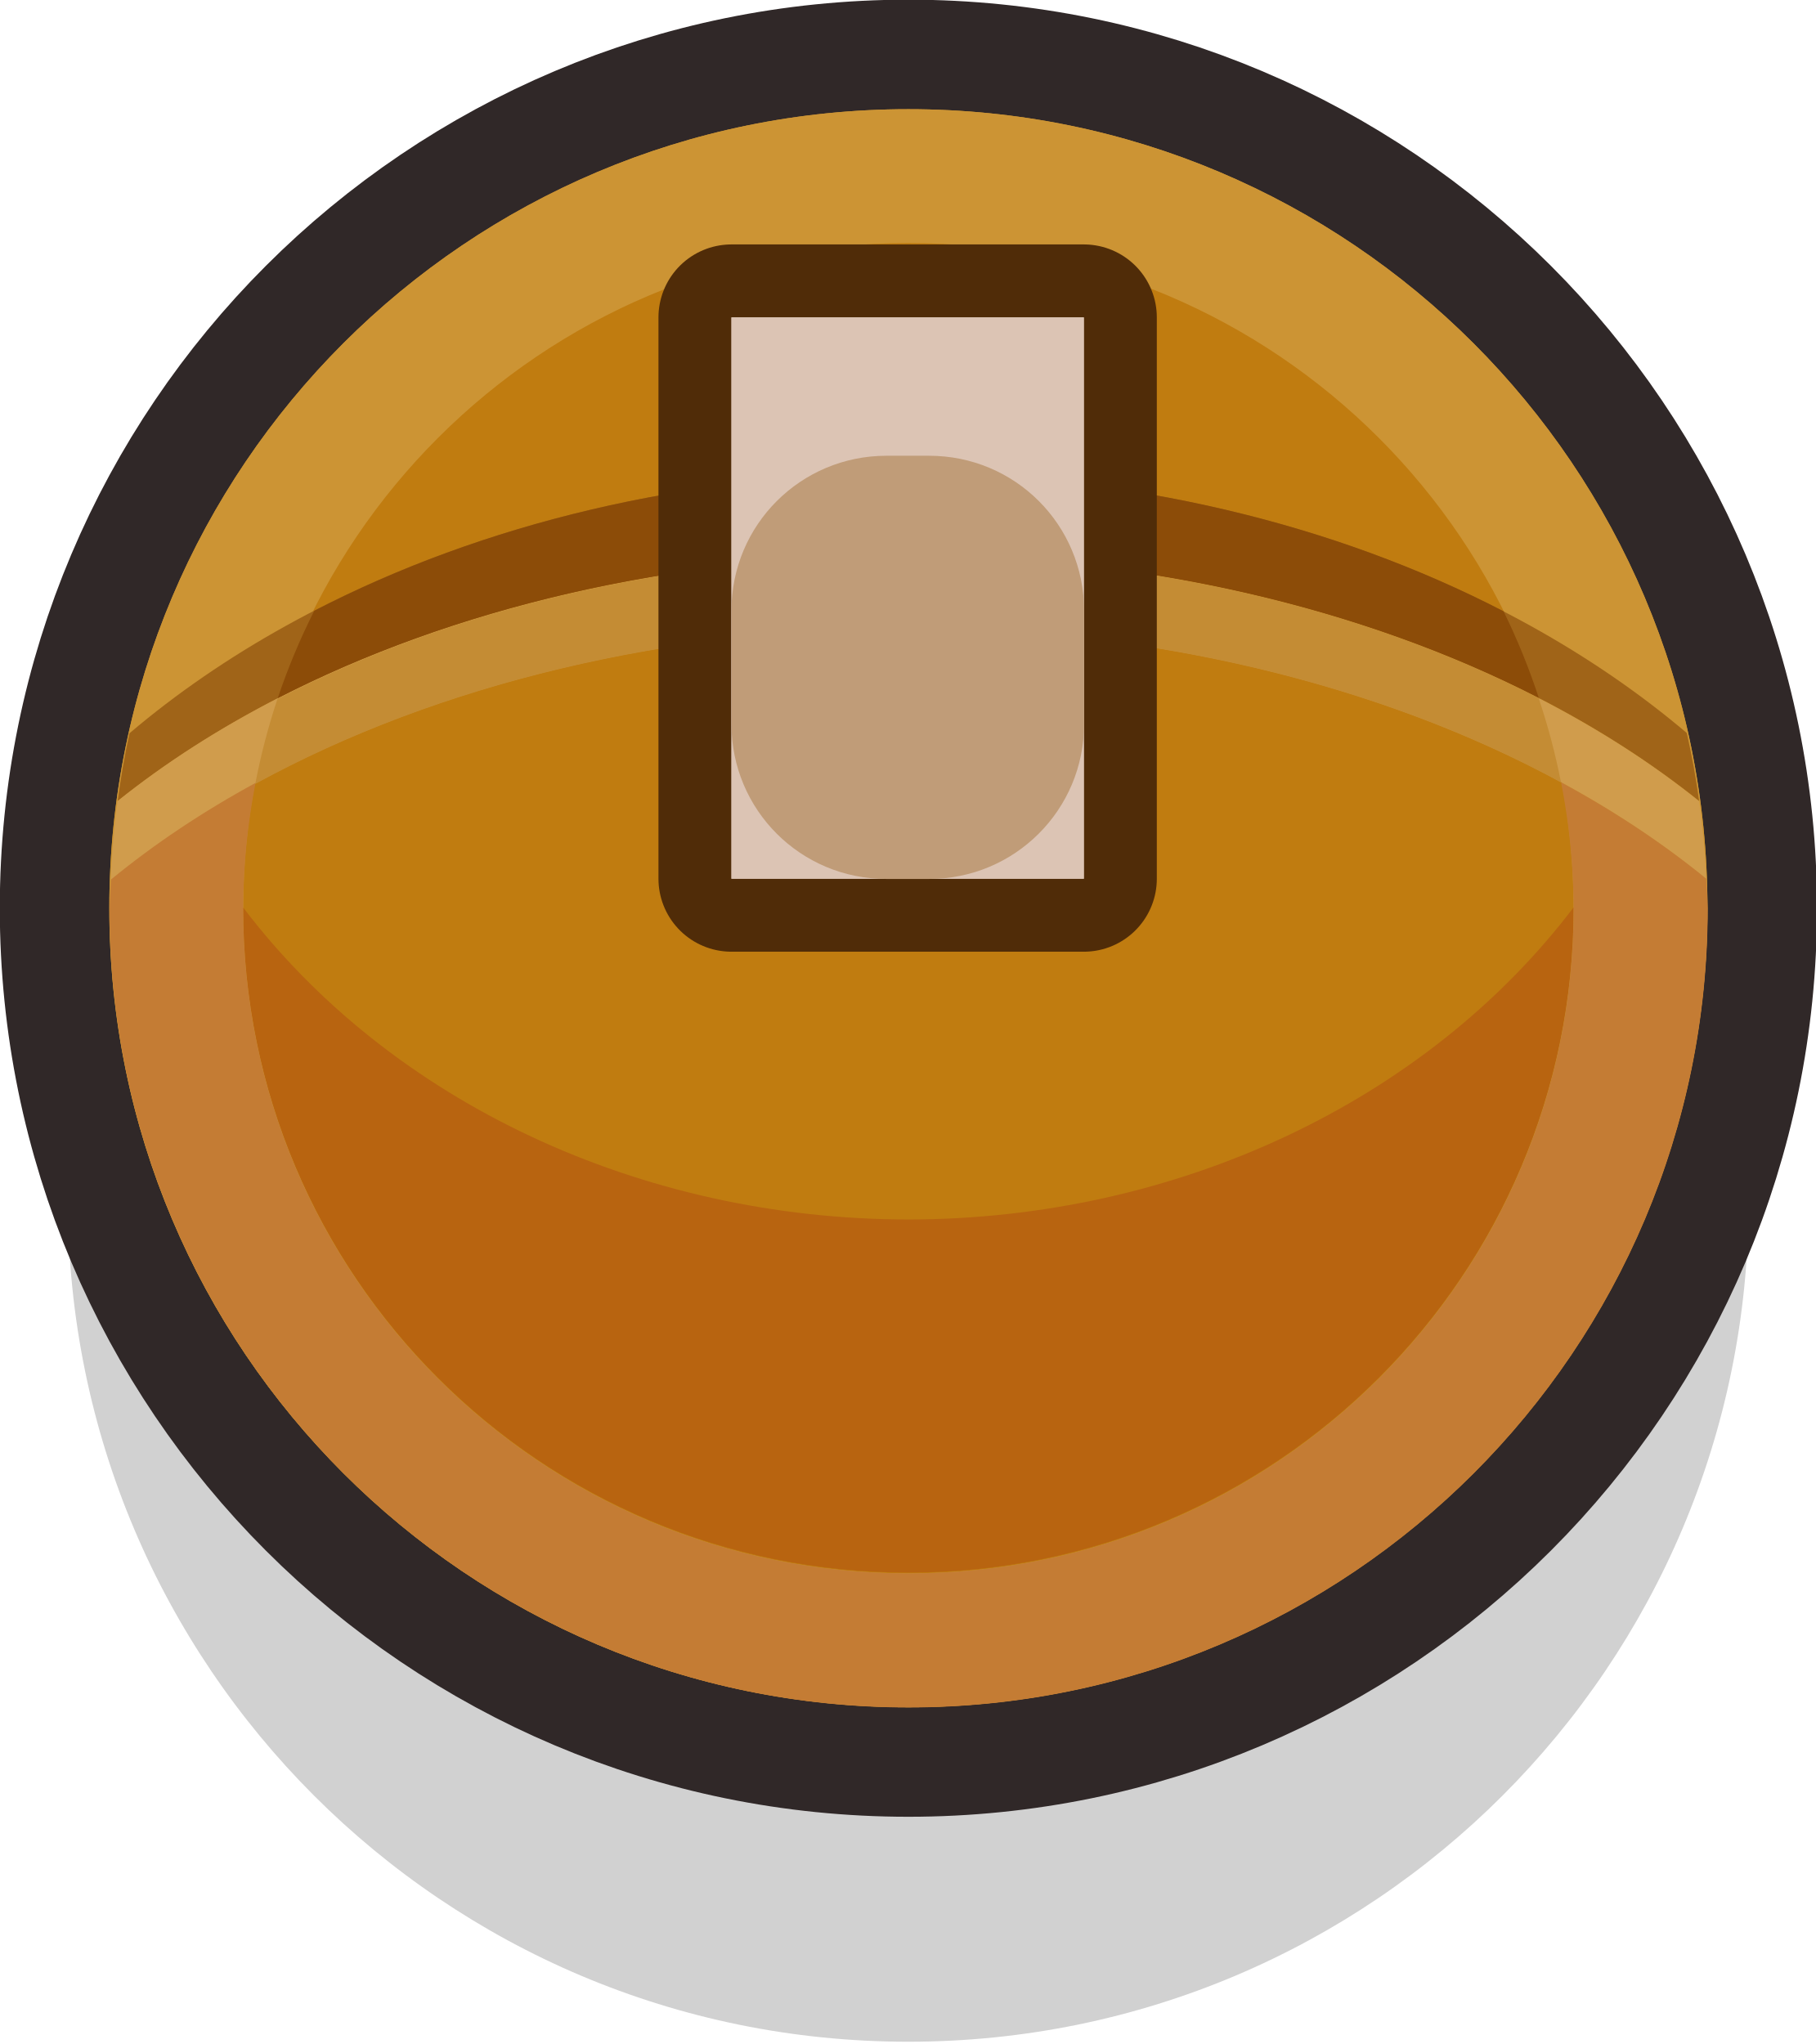
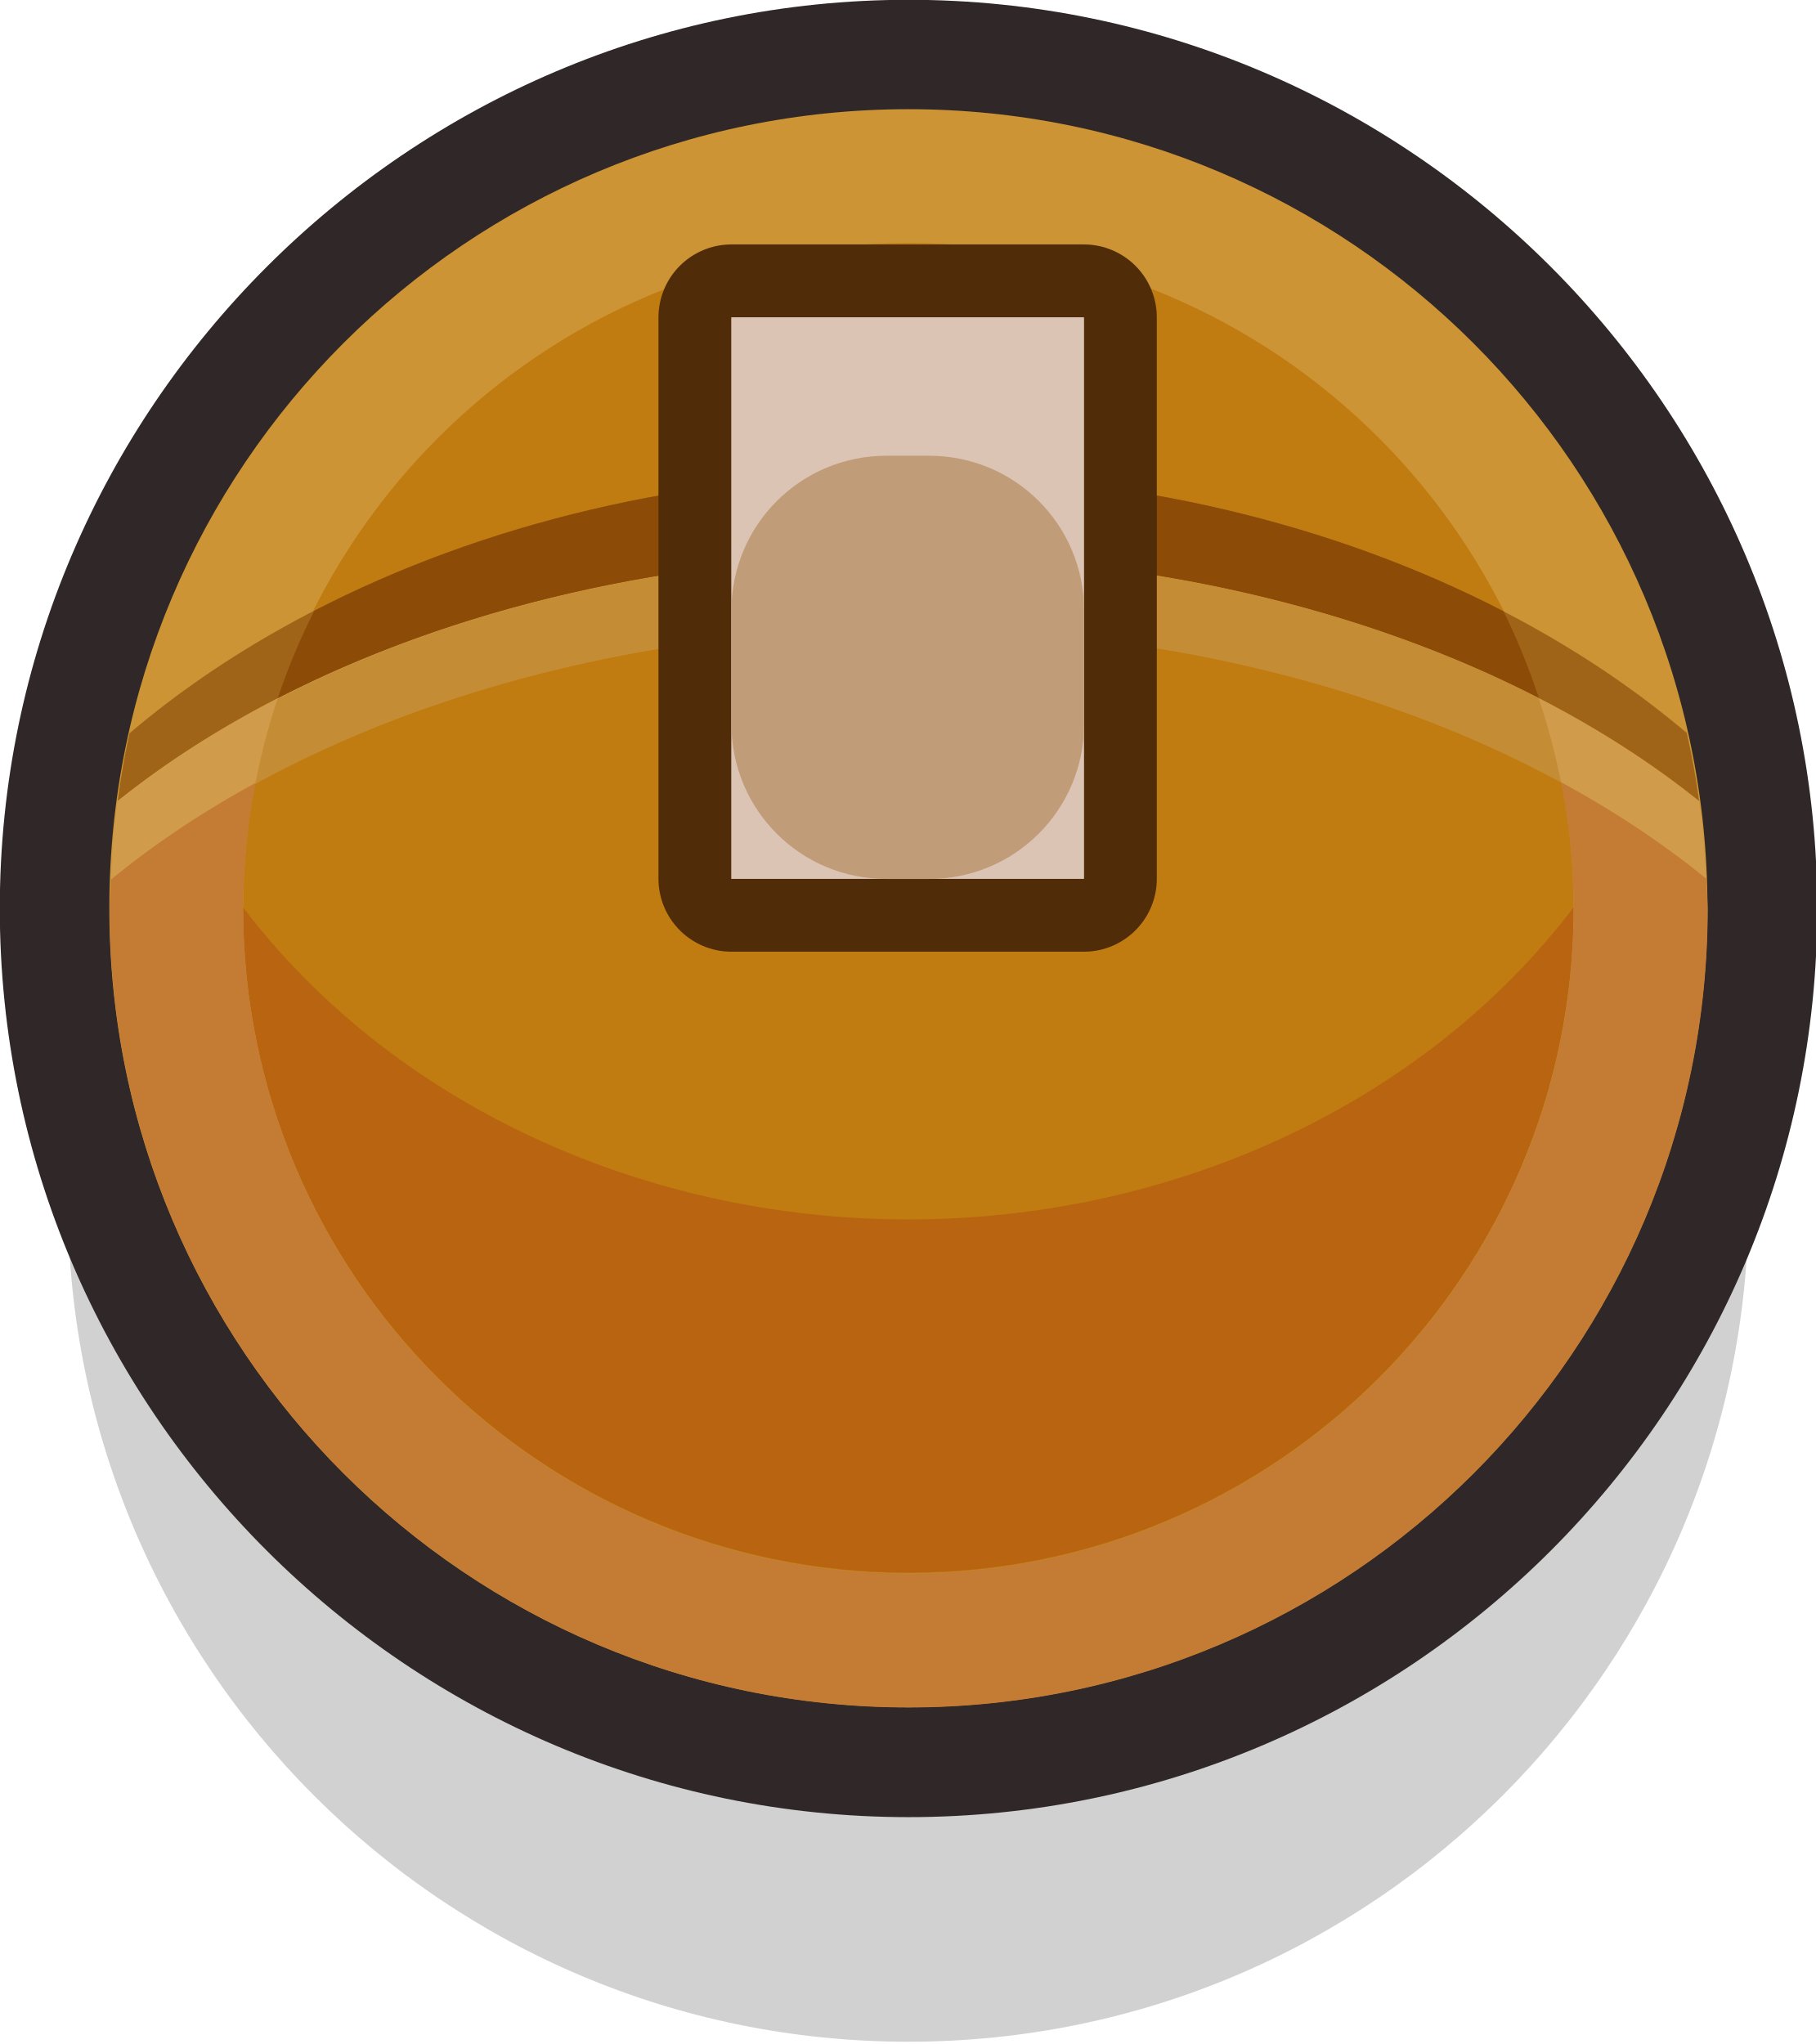
<svg xmlns="http://www.w3.org/2000/svg" width="0.35mm" height="0.394mm" viewBox="0 0 0.35 0.394" version="1.1" id="svg24876">
  <defs id="defs24870" />
  <g id="layer1" transform="translate(459.547,128.4302)">
    <g id="g17734" transform="matrix(0.04858667,0,0,0.04858667,-440.6005,-28.04494)">
      <rect ry="3.333" y="-2064.732" x="-389.683" height="6.725" width="6.667" id="rect17708" style="opacity:1;fill:#000000;fill-opacity:0.18;fill-rule:nonzero;stroke:none;stroke-width:4.964;stroke-linecap:round;stroke-linejoin:round;stroke-miterlimit:4;stroke-dasharray:none;stroke-dashoffset:0;stroke-opacity:1;paint-order:markers stroke fill;filter:url(#filter1957)" />
-       <circle style="opacity:1;fill:#cc9434;fill-opacity:1;fill-rule:nonzero;stroke:#302828;stroke-width:0.869;stroke-linecap:round;stroke-linejoin:round;stroke-miterlimit:4;stroke-dasharray:none;stroke-dashoffset:0;stroke-opacity:1;paint-order:markers stroke fill" id="circle17710" cx="-386.349" cy="-2062.504" r="3.17" />
+       <path id="path838" style="color:#000000;fill:#302828;stroke-width:0.184;stroke-linecap:round;stroke-linejoin:round;-inkscape-stroke:none;paint-order:markers stroke fill" d="M 0.662 0 C 0.298 0 0 0.298 0 0.662 C 0 1.027 0.298 1.324 0.662 1.324 C 1.027 1.324 1.324 1.027 1.324 0.662 C 1.324 0.298 1.027 0 0.662 0 z " transform="matrix(5.445595,0,0,5.445595,-389.9535,-2066.108)" />
      <circle r="3.17" cy="-2062.504" cx="-386.349" id="circle17712" style="opacity:1;fill:#cc9434;fill-opacity:1;fill-rule:nonzero;stroke:none;stroke-width:0.405;stroke-linecap:round;stroke-linejoin:round;stroke-miterlimit:4;stroke-dasharray:none;stroke-dashoffset:0;stroke-opacity:1;paint-order:markers stroke fill" />
      <circle style="opacity:1;fill:#c07c10;fill-opacity:1;fill-rule:nonzero;stroke:none;stroke-width:0.337;stroke-linecap:round;stroke-linejoin:round;stroke-miterlimit:4;stroke-dasharray:none;stroke-dashoffset:0;stroke-opacity:1;paint-order:markers stroke fill" id="circle17714" cx="-386.349" cy="-2062.504" r="2.639" />
      <path id="path17716" d="m -386.349,-2064.229 c -1.239,0 -2.348,0.401 -3.09,1.031 a 3.17,3.17 0 0 0 -0.047,0.269 c 0.742,-0.594 1.872,-0.974 3.137,-0.974 1.265,0 2.395,0.379 3.137,0.974 a 3.17,3.17 0 0 0 -0.049,-0.27 c -0.742,-0.629 -1.85,-1.029 -3.089,-1.029 z" style="opacity:1;fill:#a06418;fill-opacity:1;fill-rule:nonzero;stroke:none;stroke-width:0.438;stroke-linecap:round;stroke-linejoin:round;stroke-miterlimit:4;stroke-dasharray:none;stroke-dashoffset:0;stroke-opacity:1;paint-order:markers stroke fill" />
      <path id="path17718" d="m -386.349,-2063.903 a 4.047,2.639 0 0 0 -3.137,0.974 3.17,3.17 0 0 0 -0.027,0.315 4.047,2.639 0 0 1 3.164,-1.002 4.047,2.639 0 0 1 3.165,0.996 3.17,3.17 0 0 0 -0.028,-0.308 4.047,2.639 0 0 0 -3.137,-0.975 z" style="opacity:1;fill:#d09c4c;fill-opacity:1;fill-rule:nonzero;stroke:none;stroke-width:0.418;stroke-linecap:round;stroke-linejoin:round;stroke-miterlimit:4;stroke-dasharray:none;stroke-dashoffset:0;stroke-opacity:1;paint-order:markers stroke fill" />
      <path style="opacity:1;fill:#b86410;fill-opacity:1;fill-rule:nonzero;stroke:none;stroke-width:0.337;stroke-linecap:round;stroke-linejoin:round;stroke-miterlimit:4;stroke-dasharray:none;stroke-dashoffset:0;stroke-opacity:1;paint-order:markers stroke fill" d="m -388.988,-2062.507 a 2.639,2.639 0 0 0 -1.6e-4,0 2.639,2.639 0 0 0 2.639,2.639 2.639,2.639 0 0 0 2.639,-2.639 2.639,2.639 0 0 0 -1.5e-4,0 3.17,2.767 0 0 1 -2.639,1.238 3.17,2.767 0 0 1 -2.639,-1.238 z" id="path17720" />
      <path style="opacity:1;fill:#c47c34;fill-opacity:1;fill-rule:nonzero;stroke:none;stroke-width:0.418;stroke-linecap:round;stroke-linejoin:round;stroke-miterlimit:4;stroke-dasharray:none;stroke-dashoffset:0;stroke-opacity:1;paint-order:markers stroke fill" d="m -383.76,-2063.005 a 2.639,2.639 0 0 1 0.05,0.501 2.639,2.639 0 0 1 -2.639,2.639 2.639,2.639 0 0 1 -2.639,-2.639 2.639,2.639 0 0 1 0.049,-0.497 4.047,2.639 0 0 0 -0.573,0.383 3.17,3.17 0 0 0 -0.006,0.115 3.17,3.17 0 0 0 3.17,3.17 3.17,3.17 0 0 0 3.17,-3.17 3.17,3.17 0 0 0 -0.006,-0.118 4.047,2.639 0 0 0 -0.575,-0.382 z" id="path17722" />
      <path id="path17724" d="m -386.349,-2064.229 c -0.88,0 -1.693,0.202 -2.357,0.545 a 2.639,2.639 0 0 0 -0.145,0.347 c 0.689,-0.354 1.557,-0.566 2.502,-0.566 0.944,0 1.812,0.211 2.501,0.565 a 2.639,2.639 0 0 0 -0.14,-0.344 c -0.665,-0.344 -1.479,-0.546 -2.361,-0.546 z" style="opacity:1;fill:#8c4c08;fill-opacity:1;fill-rule:nonzero;stroke:none;stroke-width:0.438;stroke-linecap:round;stroke-linejoin:round;stroke-miterlimit:4;stroke-dasharray:none;stroke-dashoffset:0;stroke-opacity:1;paint-order:markers stroke fill" />
      <path id="path17726" d="m -386.349,-2063.903 a 4.047,2.639 0 0 0 -2.503,0.569 2.639,2.639 0 0 0 -0.088,0.337 4.047,2.639 0 0 1 2.591,-0.618 4.047,2.639 0 0 1 2.589,0.612 2.639,2.639 0 0 0 -0.089,-0.335 4.047,2.639 0 0 0 -2.5,-0.565 z" style="opacity:1;fill:#c48c34;fill-opacity:1;fill-rule:nonzero;stroke:none;stroke-width:0.418;stroke-linecap:round;stroke-linejoin:round;stroke-miterlimit:4;stroke-dasharray:none;stroke-dashoffset:0;stroke-opacity:1;paint-order:markers stroke fill" />
      <rect rx="0" style="opacity:1;fill:#dcc4b4;fill-opacity:1;fill-rule:nonzero;stroke:#502c08;stroke-width:0.579;stroke-linecap:round;stroke-linejoin:round;stroke-miterlimit:4;stroke-dasharray:none;stroke-dashoffset:0;stroke-opacity:1;paint-order:markers stroke fill" id="rect17728" width="1.398" height="2.227" x="-387.051" y="-2064.848" ry="0.615" />
      <rect ry="0.615" y="-2064.848" x="-387.051" height="2.227" width="1.398" id="rect17730" style="opacity:1;fill:#dcc4b4;fill-opacity:1;fill-rule:nonzero;stroke:none;stroke-width:0.389;stroke-linecap:round;stroke-linejoin:round;stroke-miterlimit:4;stroke-dasharray:none;stroke-dashoffset:0;stroke-opacity:1;paint-order:markers stroke fill" rx="0" />
      <path style="opacity:1;fill:#c09c78;fill-opacity:1;fill-rule:nonzero;stroke:none;stroke-width:0.389;stroke-linecap:round;stroke-linejoin:round;stroke-miterlimit:4;stroke-dasharray:none;stroke-dashoffset:0;stroke-opacity:1;paint-order:markers stroke fill" d="m -386.436,-2064.299 c -0.34,0 -0.615,0.274 -0.615,0.615 v 0.449 c 0,0.341 0.274,0.615 0.615,0.615 h 0.169 c 0.34,0 0.615,-0.274 0.615,-0.615 v -0.449 c 0,-0.341 -0.274,-0.615 -0.615,-0.615 z" id="path17732" />
    </g>
  </g>
</svg>
